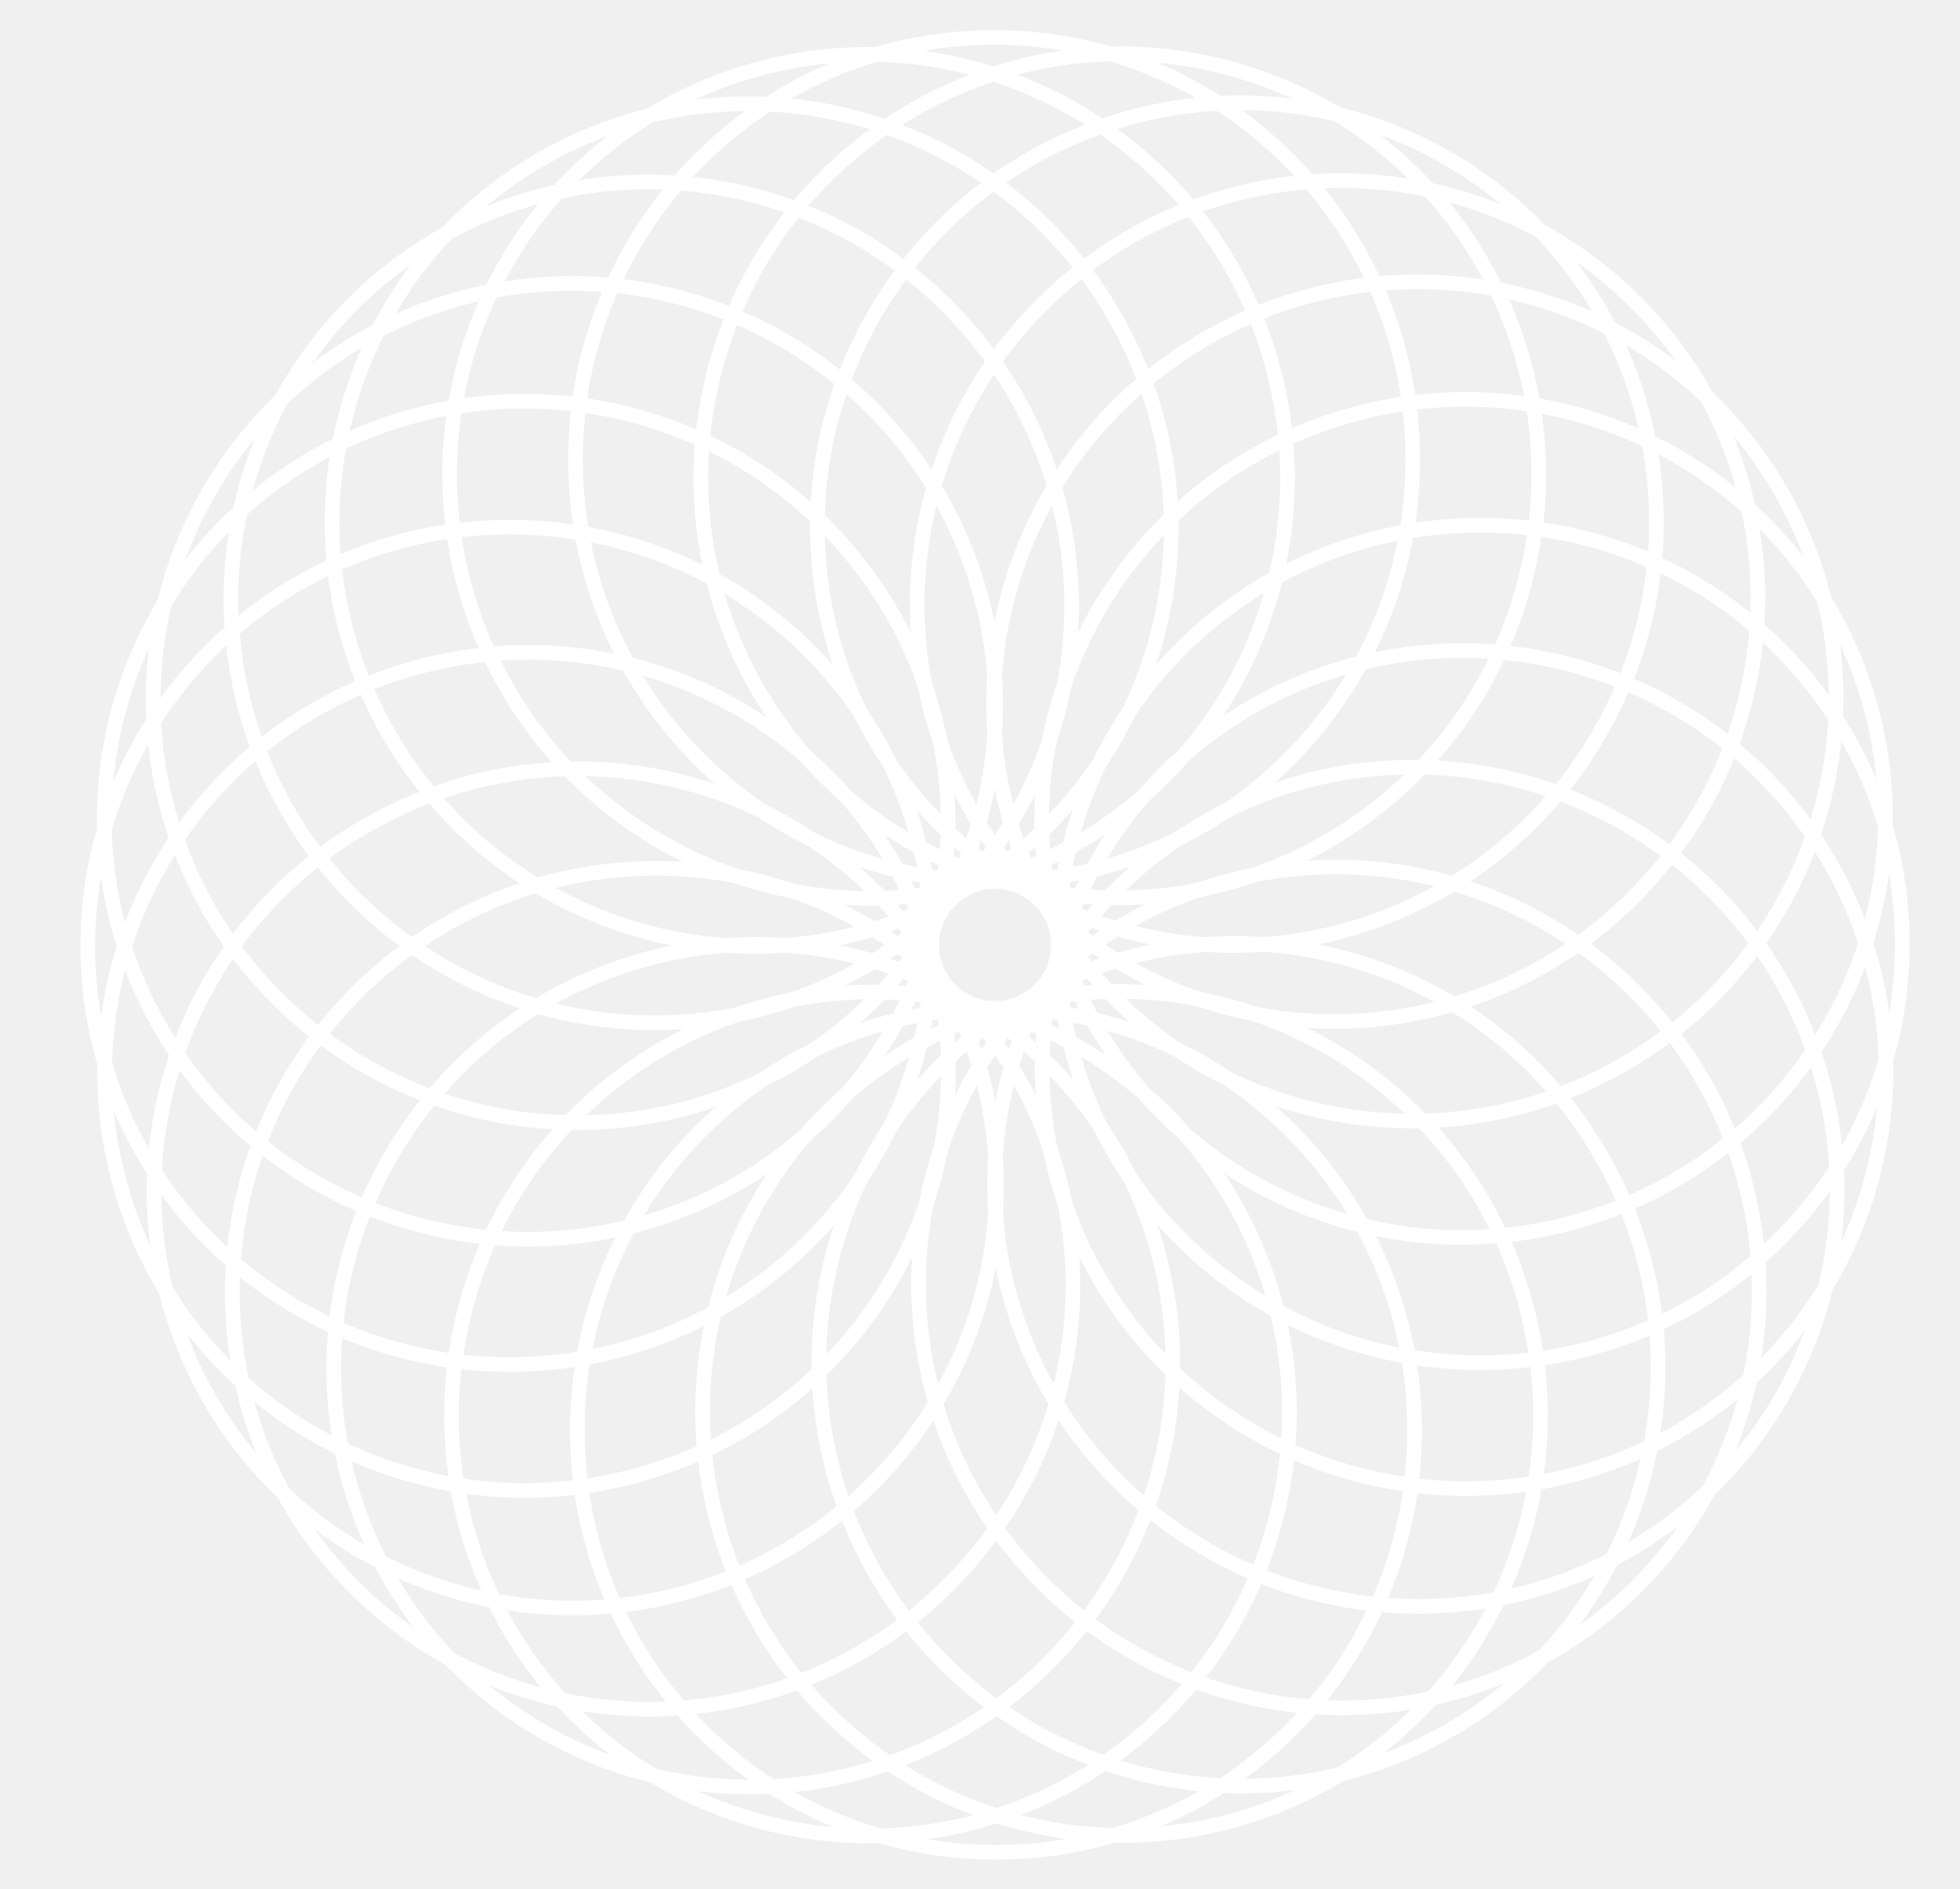
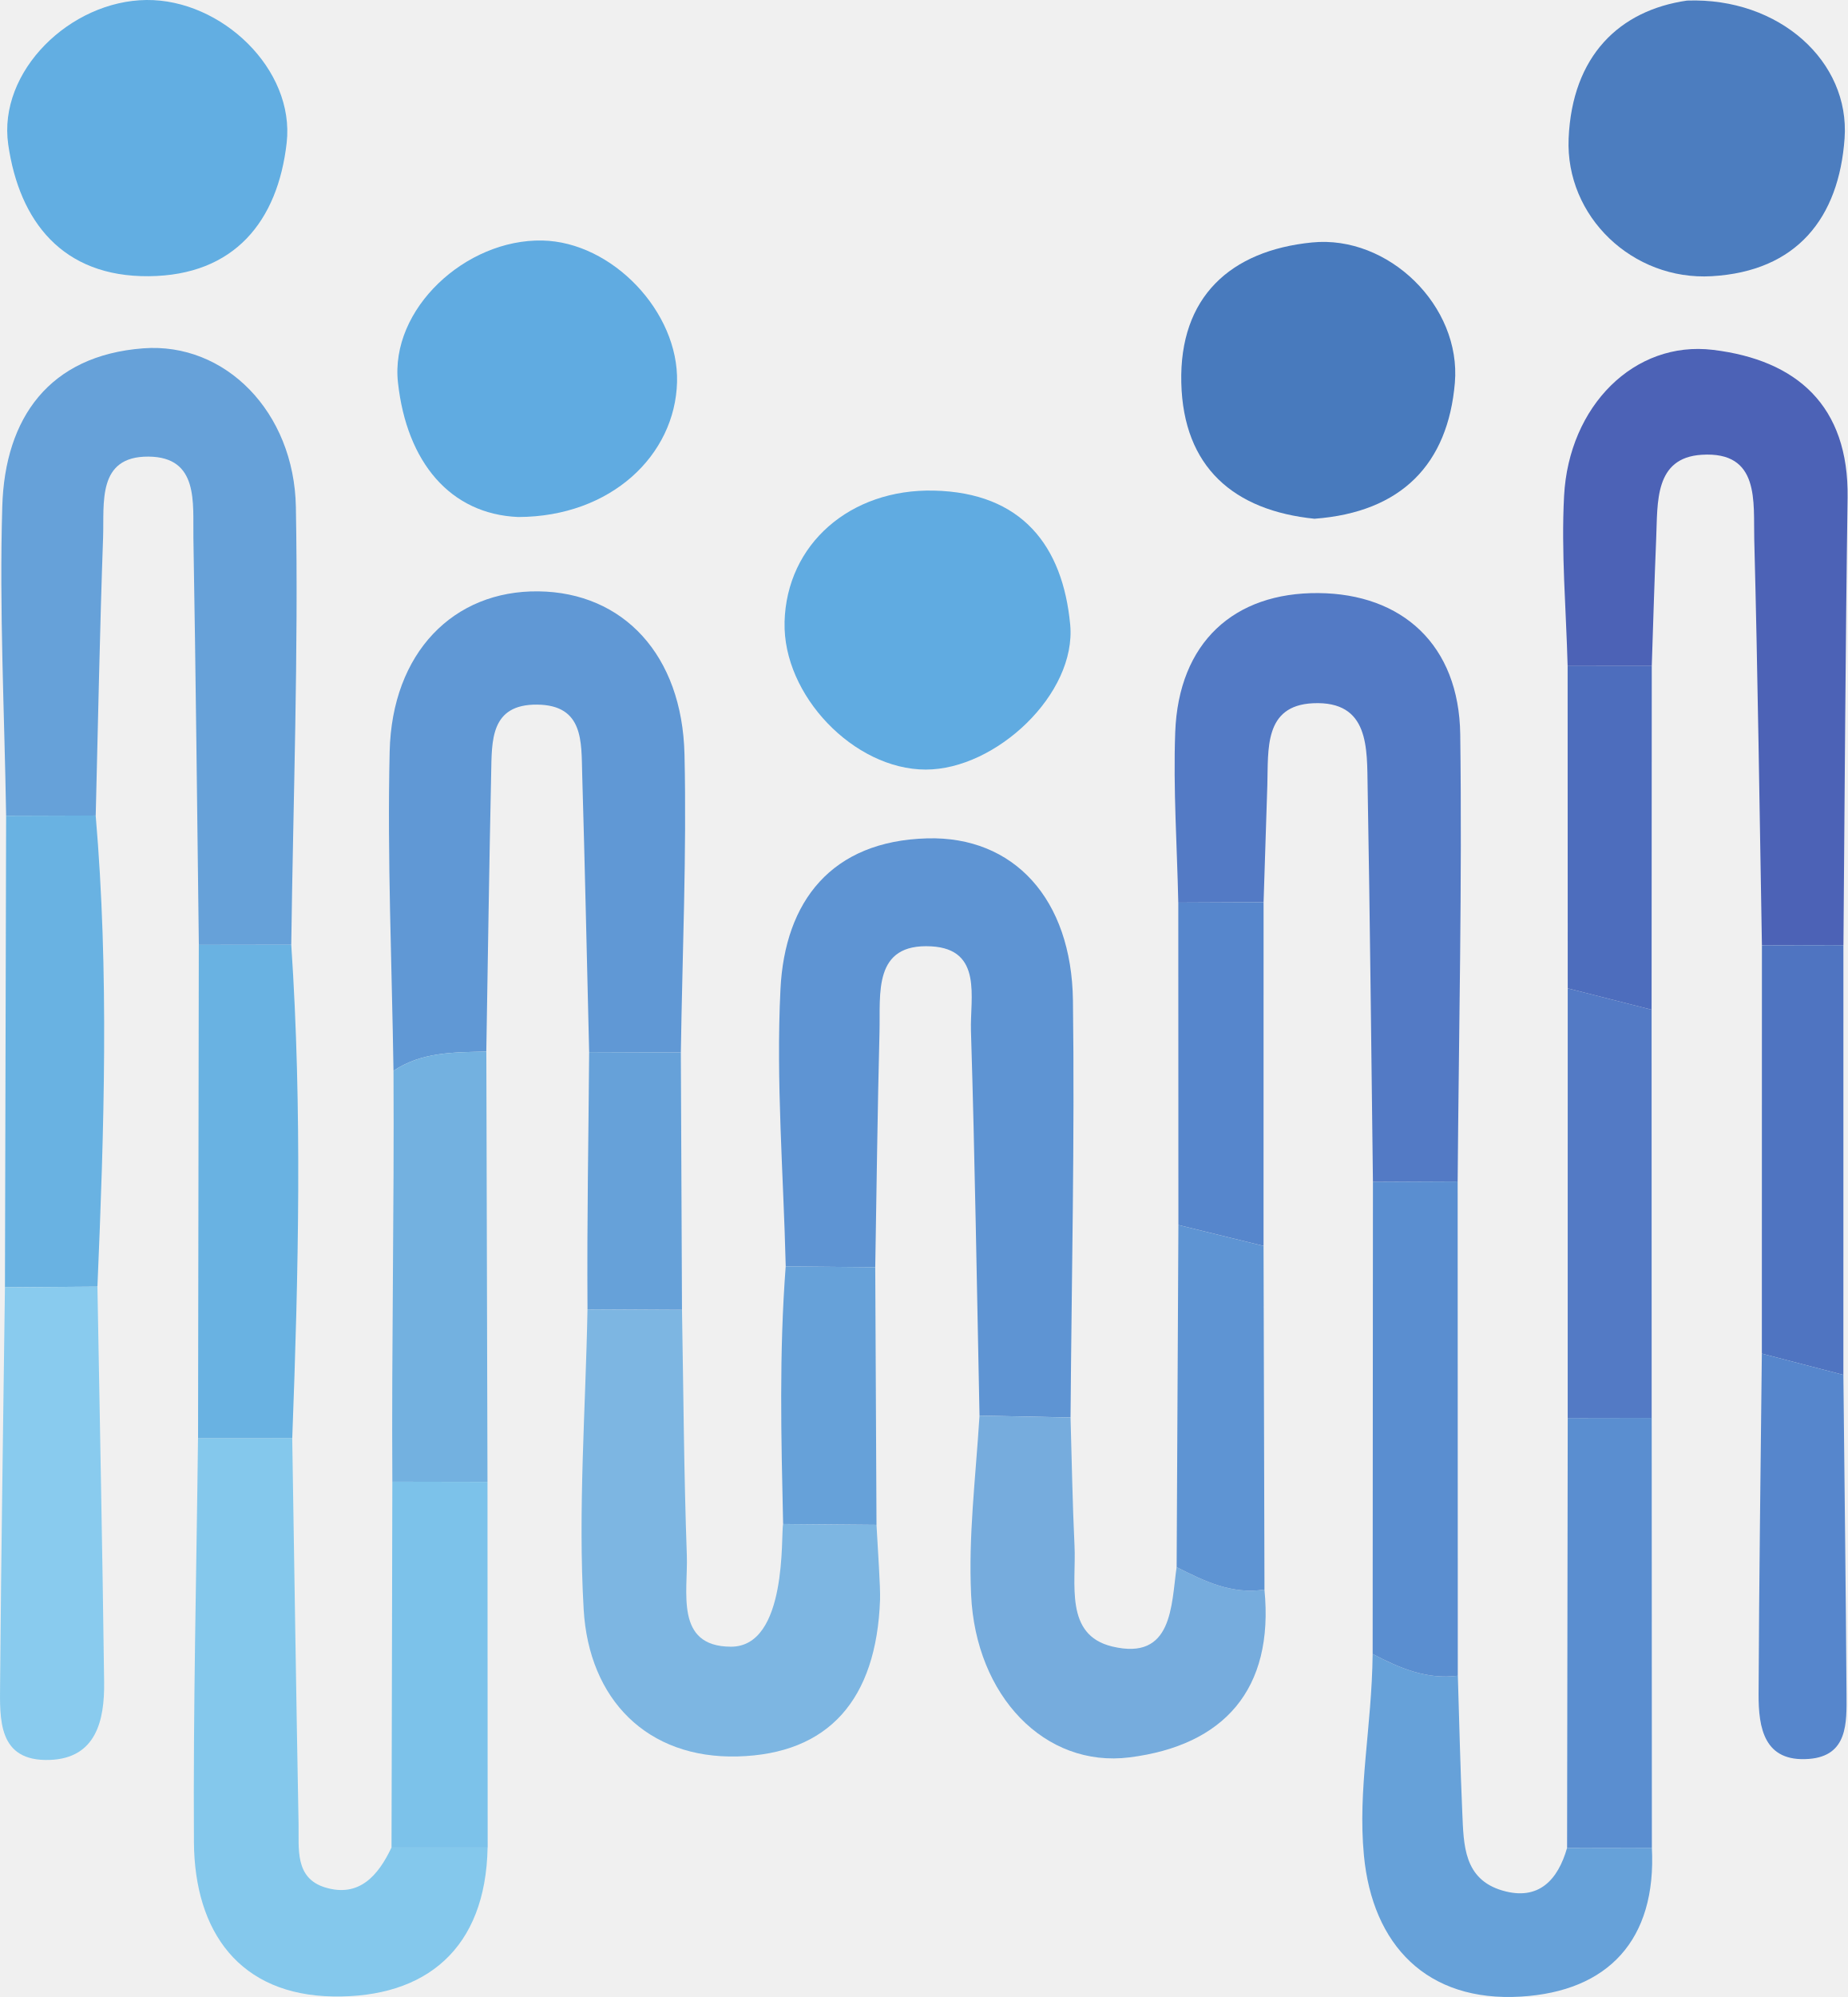
- <svg xmlns="http://www.w3.org/2000/svg" id="Radial_v2" data-name="Radial v2" viewBox="0 0 1205.75 1161.5">
+ <svg xmlns="http://www.w3.org/2000/svg" id="Layer_1" viewBox="0 0 515.79 557.37">
  <defs>
    <style>
      .cls-1 {
-         fill: none;
-         stroke: #fff;
-         stroke-miterlimit: 10;
-         stroke-width: 9px;
+         fill: #4f74c1;
+       }
+ 
+       .cls-2 {
+         fill: #5a8ed0;
+       }
+ 
+       .cls-3 {
+         fill: #62aee2;
+       }
+ 
+       .cls-4 {
+         fill: #7db6e2;
+       }
+ 
+       .cls-5 {
+         fill: #537ac5;
+       }
+ 
+       .cls-6 {
+         fill: #84c8ec;
+       }
+ 
+       .cls-7 {
+         fill: #5686cc;
+       }
+ 
+       .cls-8 {
+         fill: #7cc2ea;
+       }
+ 
+       .cls-9 {
+         fill: #4d6dbd;
+       }
+ 
+       .cls-10 {
+         fill: #487abd;
+       }
+ 
+       .cls-11 {
+         fill: #6098d5;
+       }
+ 
+       .cls-12 {
+         fill: #4c7dbf;
+       }
+ 
+       .cls-13 {
+         fill: #60abe1;
+       }
+ 
+       .cls-14 {
+         fill: #69b2e2;
+       }
+ 
+       .cls-15 {
+         fill: #76acdd;
+       }
+ 
+       .cls-16 {
+         fill: #89cbee;
+       }
+ 
+       .cls-17 {
+         fill: #73b1e0;
+       }
+ 
+       .cls-18 {
+         fill: #5e94d3;
+       }
+ 
+       .cls-19 {
+         fill: #66a1d9;
+       }
+ 
+       .cls-20 {
+         fill: #4c62b6;
      }
    </style>
  </defs>
-   <ellipse class="cls-1" cx="353.93" cy="730.9" rx="259.63" ry="257.54" transform="translate(-318.93 276.21) rotate(-30.11)" />
-   <ellipse class="cls-1" cx="323.96" cy="658.97" rx="259.63" ry="257.54" transform="translate(-160.6 107.25) rotate(-15.11)" />
-   <ellipse class="cls-1" cx="313.64" cy="581.73" rx="259.63" ry="257.54" transform="translate(-1.14 .62) rotate(-.11)" />
-   <ellipse class="cls-1" cx="323.66" cy="504.45" rx="257.54" ry="259.63" transform="translate(-247.01 687.64) rotate(-75.11)" />
-   <ellipse class="cls-1" cx="353.34" cy="432.39" rx="257.54" ry="259.63" transform="translate(-197.62 523.28) rotate(-60.11)" />
-   <ellipse class="cls-1" cx="400.66" cy="370.48" rx="257.54" ry="259.63" transform="translate(-144.57 392.89) rotate(-45.11)" />
-   <ellipse class="cls-1" cx="462.39" cy="322.92" rx="257.54" ry="259.63" transform="translate(-99.6 275.56) rotate(-30.11)" />
-   <ellipse class="cls-1" cx="534.32" cy="292.95" rx="257.54" ry="259.63" transform="translate(-57.9 149.44) rotate(-15.11)" />
-   <ellipse class="cls-1" cx="611.57" cy="282.63" rx="257.54" ry="259.63" transform="translate(-.55 1.2) rotate(-.11)" />
-   <ellipse class="cls-1" cx="688.85" cy="292.65" rx="259.63" ry="257.54" transform="translate(229.04 883.18) rotate(-75.11)" />
-   <ellipse class="cls-1" cx="760.9" cy="322.33" rx="259.63" ry="257.54" transform="translate(102.28 821.42) rotate(-60.11)" />
-   <ellipse class="cls-1" cx="822.82" cy="369.65" rx="259.63" ry="257.54" transform="translate(-19.75 691.74) rotate(-45.11)" />
-   <ellipse class="cls-1" cx="870.38" cy="431.38" rx="259.63" ry="257.54" transform="translate(-98.96 494.89) rotate(-30.11)" />
-   <ellipse class="cls-1" cx="900.34" cy="503.31" rx="259.63" ry="257.54" transform="translate(-100.08 252.14) rotate(-15.11)" />
-   <ellipse class="cls-1" cx="910.66" cy="580.55" rx="259.63" ry="257.54" transform="translate(-1.14 1.79) rotate(-.11)" />
-   <ellipse class="cls-1" cx="900.64" cy="657.83" rx="257.54" ry="259.63" transform="translate(33.5 1359.23) rotate(-75.11)" />
-   <ellipse class="cls-1" cx="870.96" cy="729.89" rx="257.54" ry="259.63" transform="translate(-195.85 1121.32) rotate(-60.11)" />
-   <ellipse class="cls-1" cx="823.65" cy="791.8" rx="257.54" ry="259.63" transform="translate(-318.6 816.56) rotate(-45.11)" />
-   <ellipse class="cls-1" cx="761.91" cy="839.36" rx="257.54" ry="259.63" transform="translate(-318.28 495.53) rotate(-30.11)" />
-   <ellipse class="cls-1" cx="689.98" cy="869.33" rx="257.54" ry="259.63" transform="translate(-202.78 209.95) rotate(-15.11)" />
-   <ellipse class="cls-1" cx="612.74" cy="879.65" rx="257.54" ry="259.63" transform="translate(-1.73 1.2) rotate(-.11)" />
-   <ellipse class="cls-1" cx="535.46" cy="869.63" rx="259.63" ry="257.54" transform="translate(-442.55 1163.69) rotate(-75.11)" />
-   <ellipse class="cls-1" cx="463.4" cy="839.95" rx="259.63" ry="257.54" transform="translate(-495.75 823.18) rotate(-60.11)" />
-   <ellipse class="cls-1" cx="401.49" cy="792.63" rx="259.63" ry="257.54" transform="translate(-443.43 517.71) rotate(-45.11)" />
+   <path class="cls-19" d="M1.71,227.69c-.46-28.8-1.93-57.64-1.07-86.4.73-24.65,13.11-42.08,39.35-44.07,22.86-1.73,42.13,17.72,42.61,44.29.74,40.7-.75,81.44-1.29,122.17-8.6.01-17.2.02-25.8.04-.48-37.88-.86-75.75-1.52-113.63-.17-9.66,1.62-22.57-12.58-22.65-14.37-.08-12.29,13-12.63,22.55-.92,25.87-1.41,51.75-2.06,77.63-8.33.03-16.66.05-25,.08Z" />
+   <path class="cls-18" d="M273.45,395.11c-.75-35.8-1.28-71.6-2.39-107.39-.29-9.2,3.37-22.78-11.07-23.59-16.35-.91-14.18,13.2-14.46,23.87-.56,21.89-.81,43.8-1.19,65.69-8.33-.08-16.66-.16-24.99-.23-.63-25.79-2.74-51.65-1.47-77.35,1.21-24.57,14.24-41.39,40.96-42.12,24.2-.66,40.32,16.92,40.69,45.23.51,38.79-.38,77.6-.67,116.4-8.47-.17-16.94-.35-25.41-.52Z" />
+   <path class="cls-11" d="M109.85,298.87c-.44-29.7-1.76-59.42-1.07-89.1.64-27.64,17.84-45.01,41.54-44.72,23.63.29,40.14,17.7,40.77,45.54.63,27.7-.6,55.44-1.02,83.16-8.53-.03-17.07-.07-25.6-.1-.63-25.86-1.18-51.72-1.94-77.57-.26-8.89.53-19.3-12.58-19.42-13.13-.12-12.63,10.18-12.83,19.18-.56,25.88-.92,51.77-1.36,77.65-8.96.23-18.01.06-25.92,5.38Z" />
+   <path class="cls-20" d="M491.87,263.83c-.67-37.76-1.15-75.52-2.14-113.27-.27-10.43,1.71-24.67-14.68-23.63-13.25.84-12.27,13.33-12.69,23.21-.5,11.91-.84,23.82-1.24,35.74-7.83,0-15.66,0-23.49.01-.41-15.83-1.83-31.71-.99-47.47,1.33-25.1,19.6-43.44,41.59-40.77,23.31,2.83,37.94,15.53,37.56,41.3-.61,41.61-.8,83.22-1.16,124.83-7.58.01-15.17.03-22.75.04Z" />
+   <path class="cls-5" d="M328.94,251.92c-.34-15.83-1.43-31.68-.86-47.47.91-25.21,16.48-39.1,39.94-38.92,23.42.18,39.3,14.45,39.63,39.43.55,41.59-.4,83.21-.72,124.81-7.88.04-15.77.07-23.65.11-.47-36.71-.82-73.43-1.48-110.14-.2-10.82.59-24.21-15.27-23.46-13.75.65-12.43,12.92-12.73,22.83-.33,10.9-.7,21.8-1.05,32.7-7.94.04-15.87.07-23.81.11Z" />
+   <path class="cls-6" d="M81.58,401.36c.58,35.92,1.1,71.83,1.77,107.75.13,6.82-1.14,15.08,7.45,17.69,9.46,2.87,14.78-3.31,18.49-11.14,8.94,0,17.89,0,26.83,0-.52,28.22-17.2,41.97-43.11,41.56-26-.41-38.72-17.88-38.87-43.13-.23-37.55.71-75.12,1.14-112.67,8.76-.02,17.53-.04,26.29-.06Z" />
+   <path class="cls-4" d="M190.39,365.57c.41,22.83.53,45.67,1.35,68.49.37,10.19-3.46,25.45,12.26,25.54,15.94.09,13.97-31.33,14.61-34.22,8.69.08,17.38.15,26.08.23.36,6.97,1.12,17.22.99,20.9-.99,27.86-14.34,43.06-39.8,43.72-25.17.65-41.48-15.85-42.94-41.05-1.61-27.79.55-55.81,1.07-83.72,8.79.04,17.59.09,26.38.13Z" />
+   <path class="cls-12" d="M470.99.16c25.74-.91,45.48,17.02,43.96,38.44-1.58,22.2-13.27,37.12-37.11,38.49-22,1.27-40.85-16.59-39.93-38.44.98-23.08,14.2-35.78,33.07-38.49Z" />
+   <path class="cls-10" d="M367.01,144.79c-22.52-2.28-36.66-14.35-37.23-37.96-.58-23.91,13.7-36.9,36.5-39.16,21.36-2.12,41.69,17.76,39.87,39.17-1.93,22.68-14.88,36.12-39.14,37.94Z" />
+   <path class="cls-13" d="M219.02,173.66c.55-21.82,18.35-37.26,41.68-36.73,24.58.55,35.98,15.4,38.06,37.37,1.83,19.34-20.7,40.49-40.31,40.49-20.04,0-39.94-20.75-39.42-41.13Z" />
+   <path class="cls-3" d="M40.9,0c20.93-.2,41.46,19.34,39.13,39.86-2.48,21.86-14.57,37.03-38.52,37.23-24.05.2-36.11-15.28-39.21-36.74C-.65,19.89,19.62.21,40.9,0Z" />
+   <path class="cls-13" d="M144.68,144.3c-18.98-.79-31.14-15.3-33.58-37.52-2.26-20.51,18.87-40.08,40.3-39.65,19.51.39,38.11,19.92,37.61,39.5-.52,20.37-18.39,37.6-44.33,37.67Z" />
+   <path class="cls-15" d="M273.45,395.11c8.47.17,16.94.35,25.41.52.35,11.94.54,23.89,1.11,35.82.51,10.56-2.89,24.87,10.51,28.09,16.93,4.07,16.47-11.41,17.99-22.15,7.71,3.91,15.45,7.71,24.52,6.26,2.75,27.92-11.36,43.52-37.66,46.84-23.67,2.98-42.95-17.16-44.23-45.4-.75-16.59,1.18-31.54,2.35-49.98Z" />
+   <path class="cls-19" d="M461.15,515.71c1.33,25.75-12.22,40.09-36.56,41.55-26.26,1.58-41.45-14.38-43.83-39.42-1.76-18.52,2.19-35.49,2.44-56.21,7.44,3.91,15.05,7.2,23.78,6.07.4,12.77.68,25.55,1.25,38.31.39,8.87.35,18.47,11.21,21.65,10.19,2.98,15.52-3.08,18.04-11.91l23.67-.03Z" />
+   <path class="cls-14" d="M81.58,401.36c-8.77.02-17.53.04-26.29.06.07-45.9.14-91.8.21-137.71,8.6-.01,17.21-.02,25.81-.04,3.08,45.89,2.01,91.78.28,137.68Z" />
+   <path class="cls-14" d="M1.71,227.69c8.33-.03,16.67-.05,25-.08,3.77,43.82,2.35,87.65.49,131.49-8.6.07-17.21.13-25.82.19l.33-131.61Z" />
+   <path class="cls-16" d="M1.38,359.3c8.61-.06,17.22-.13,25.82-.19.64,36.8,1.41,73.61,1.87,110.42.13,10.59-2.2,21.19-15.15,21.67C-.71,491.72-.05,479.79.03,469.81c.3-36.84.88-73.68,1.35-110.52Z" />
+   <path class="cls-17" d="M109.85,298.87c7.91-5.32,16.96-5.15,25.92-5.38.1,40.04.21,80.07.32,120.11-8.85-.01-17.7-.03-26.56-.05-.23-38.75.54-75.2.32-114.68Z" />
+   <path class="cls-2" d="M406.98,467.7c-8.73,1.13-16.33-2.16-23.78-6.07.03-43.92.05-87.84.08-131.76,7.88-.04,15.77-.07,23.65-.11.01,45.98.03,91.96.04,137.94Z" />
+   <path class="cls-8" d="M109.53,413.55c8.85.02,17.71.03,26.56.05.02,34.02.04,68.05.05,102.07-8.95,0-17.9,0-26.84,0,.08-34.04.15-68.07.23-102.11Z" />
+   <path class="cls-2" d="M461.15,515.71l-23.67.03c.06-39.99.12-79.97.18-119.96,7.81-.01,15.63-.02,23.44-.04.02,39.99.04,79.97.05,119.96Z" />
+   <path class="cls-5" d="M461.09,395.75c-7.81.01-15.63.02-23.44.04,0-39.98,0-79.96.01-119.94,7.8,1.99,15.6,3.98,23.41,5.96,0,37.98.02,75.96.02,113.94Z" />
+   <path class="cls-1" d="M491.87,263.83c7.58-.01,15.17-.03,22.75-.04,0,39.98,0,79.96-.01,119.94-7.59-1.98-15.17-3.95-22.76-5.93,0-37.99.02-75.98.02-113.97Z" />
+   <path class="cls-7" d="M491.85,377.8c7.59,1.98,15.17,3.95,22.76,5.93.31,29.71.68,59.42.88,89.14.05,7.97.39,17.22-10.5,18.05-12.53.96-14.09-8.68-14.05-18.06.13-31.69.58-63.37.91-95.06Z" />
+   <path class="cls-18" d="M353,443.65c-9.08,1.45-16.81-2.35-24.52-6.26.16-31.83.33-63.66.49-95.48,7.92,1.95,15.85,3.89,23.77,5.84.09,31.97.17,63.94.26,95.91Z" />
+   <path class="cls-7" d="M352.74,347.74c-7.92-1.95-15.85-3.89-23.77-5.84,0-29.99-.02-59.99-.03-89.98,7.93-.04,15.87-.07,23.81-.11,0,31.98,0,63.95-.01,95.93Z" />
+   <path class="cls-9" d="M461.07,281.81c-7.8-1.99-15.6-3.98-23.41-5.96-.01-29.99-.02-59.98-.03-89.96,7.83,0,15.66,0,23.49-.01-.02,31.98-.03,63.96-.05,95.94Z" />
+   <path class="cls-19" d="M244.7,425.59c-8.7-.08-17.39-.15-26.08-.23-.54-24.35-1.13-47.57.72-71.9,8.34.08,16.67.15,25,.23.12,23.96.24,47.93.35,71.89Z" />
+   <path class="cls-19" d="M190.39,365.57c-8.8-.04-17.59-.09-26.38-.13-.16-26.64.28-46.64.46-71.79,8.54.03,17.07.07,25.6.1.11,23.94.21,47.88.32,71.82Z" />
</svg>
